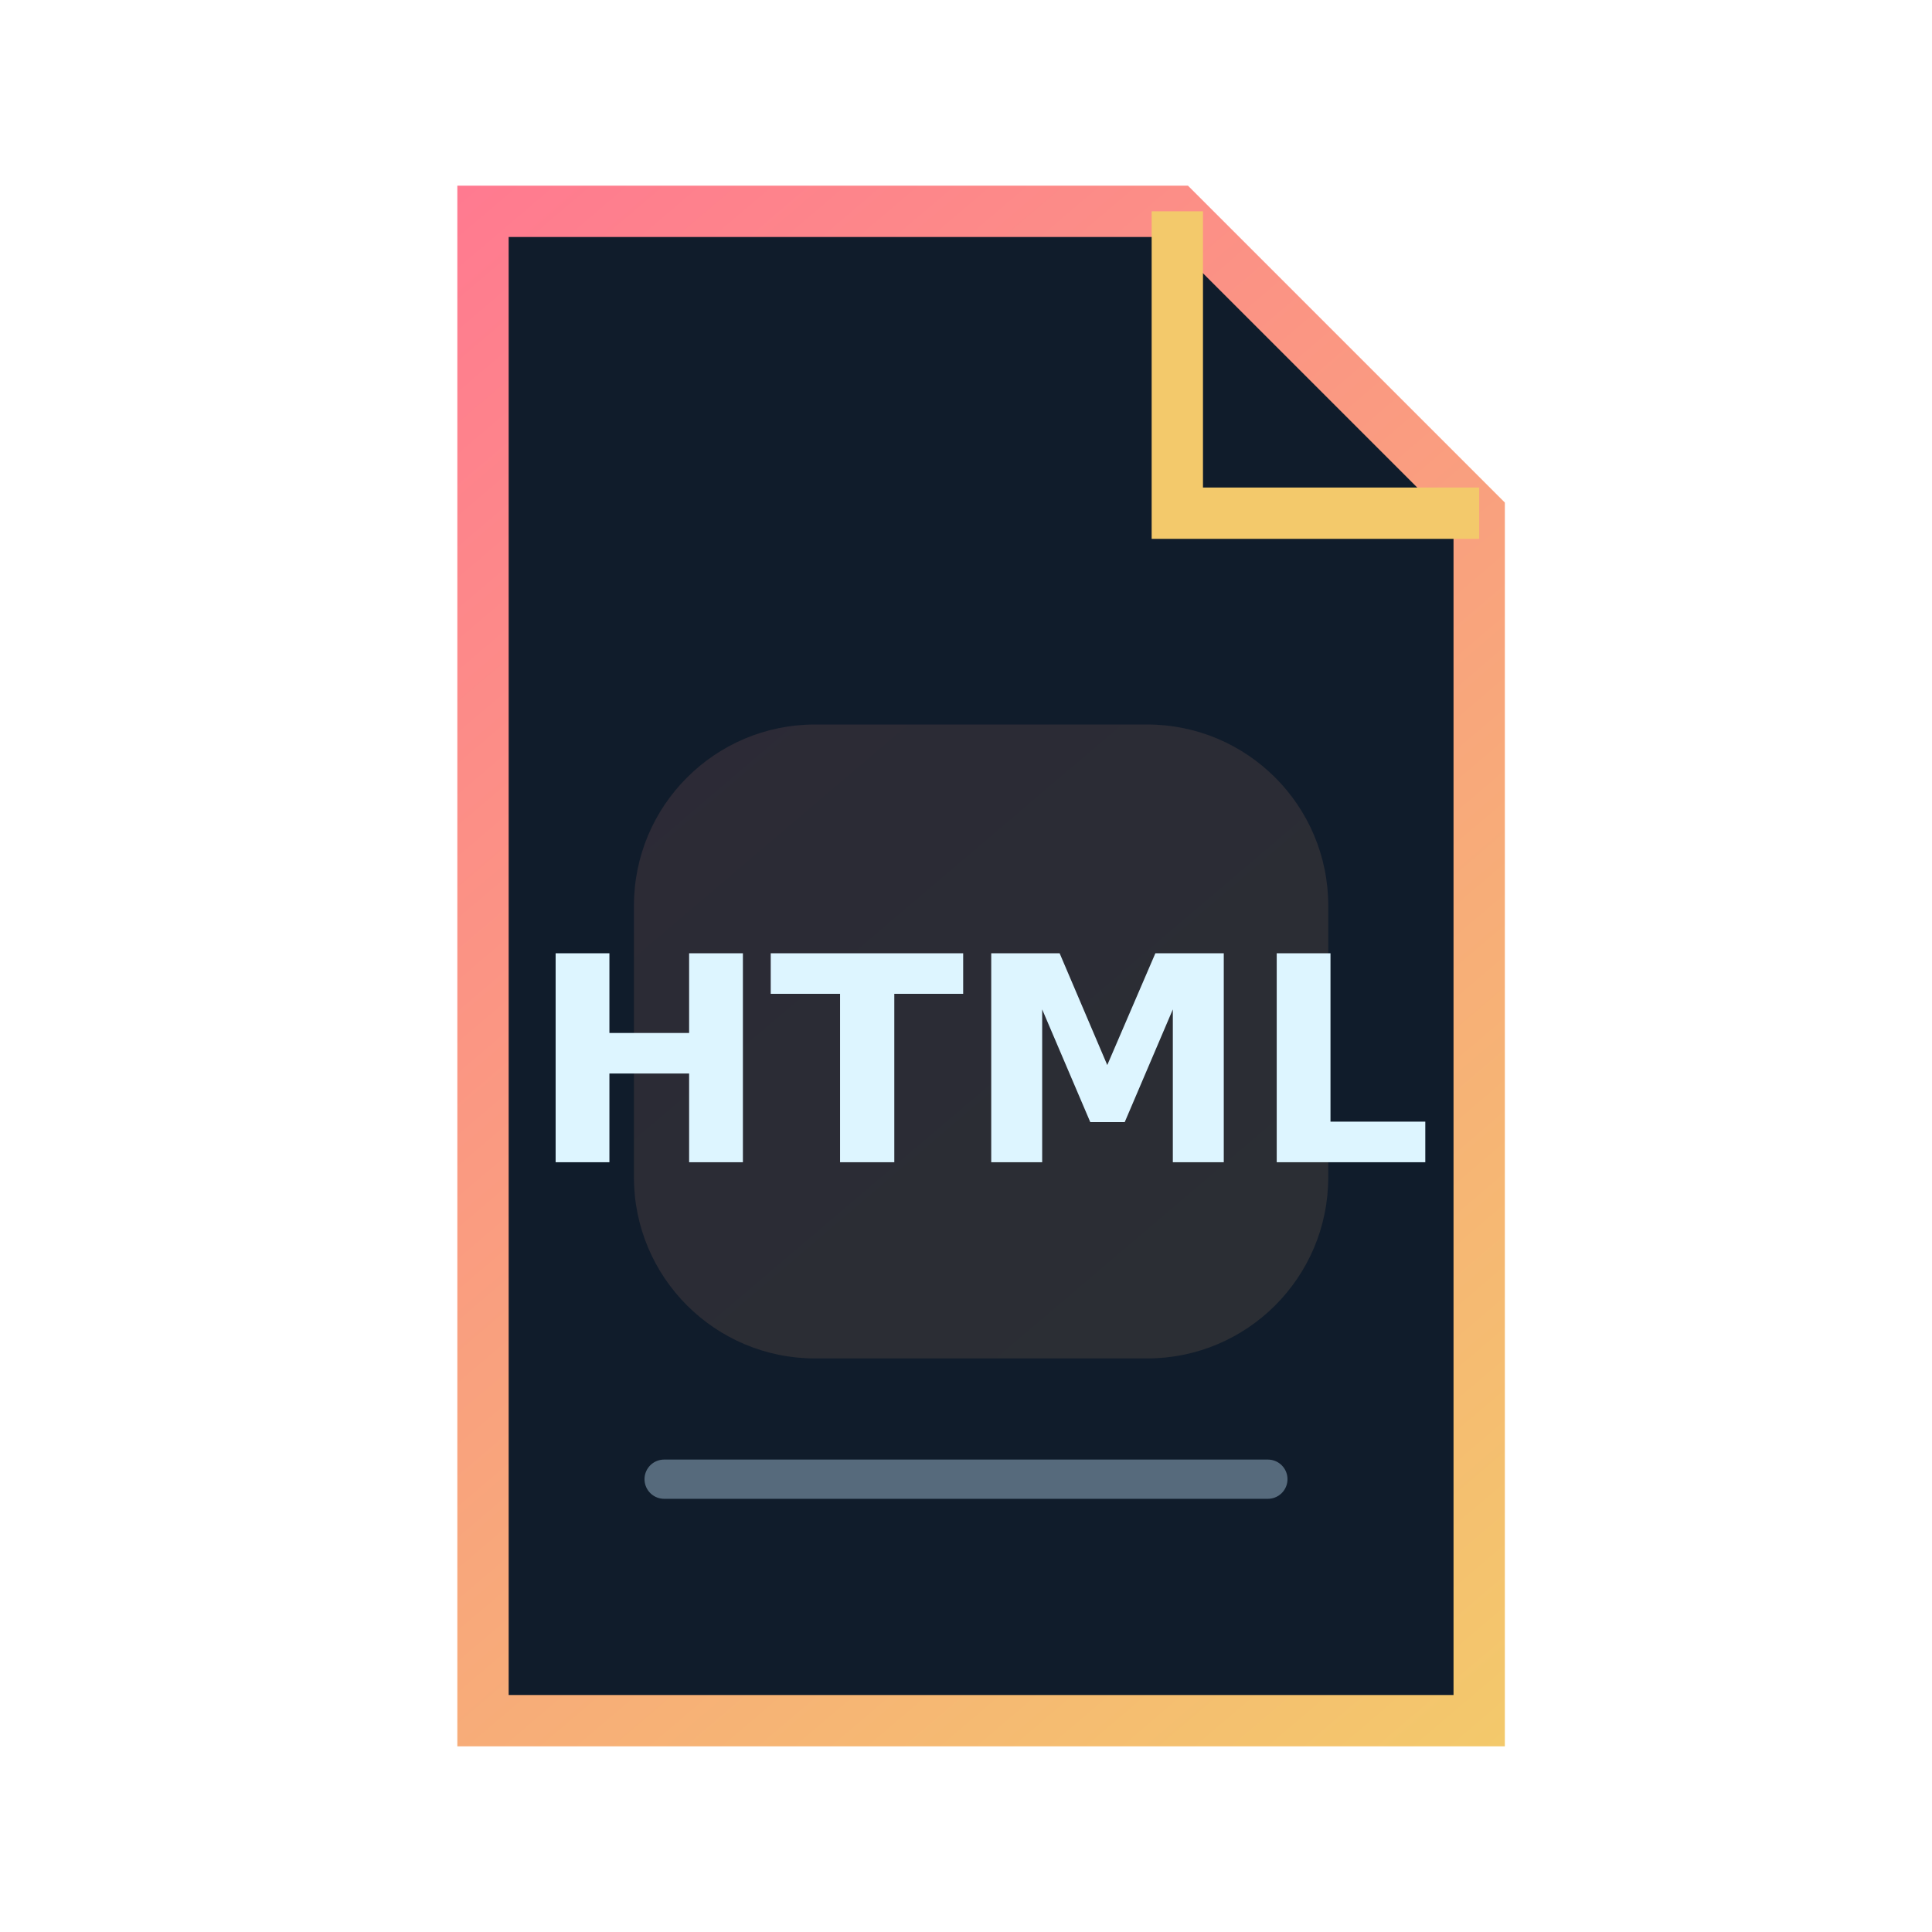
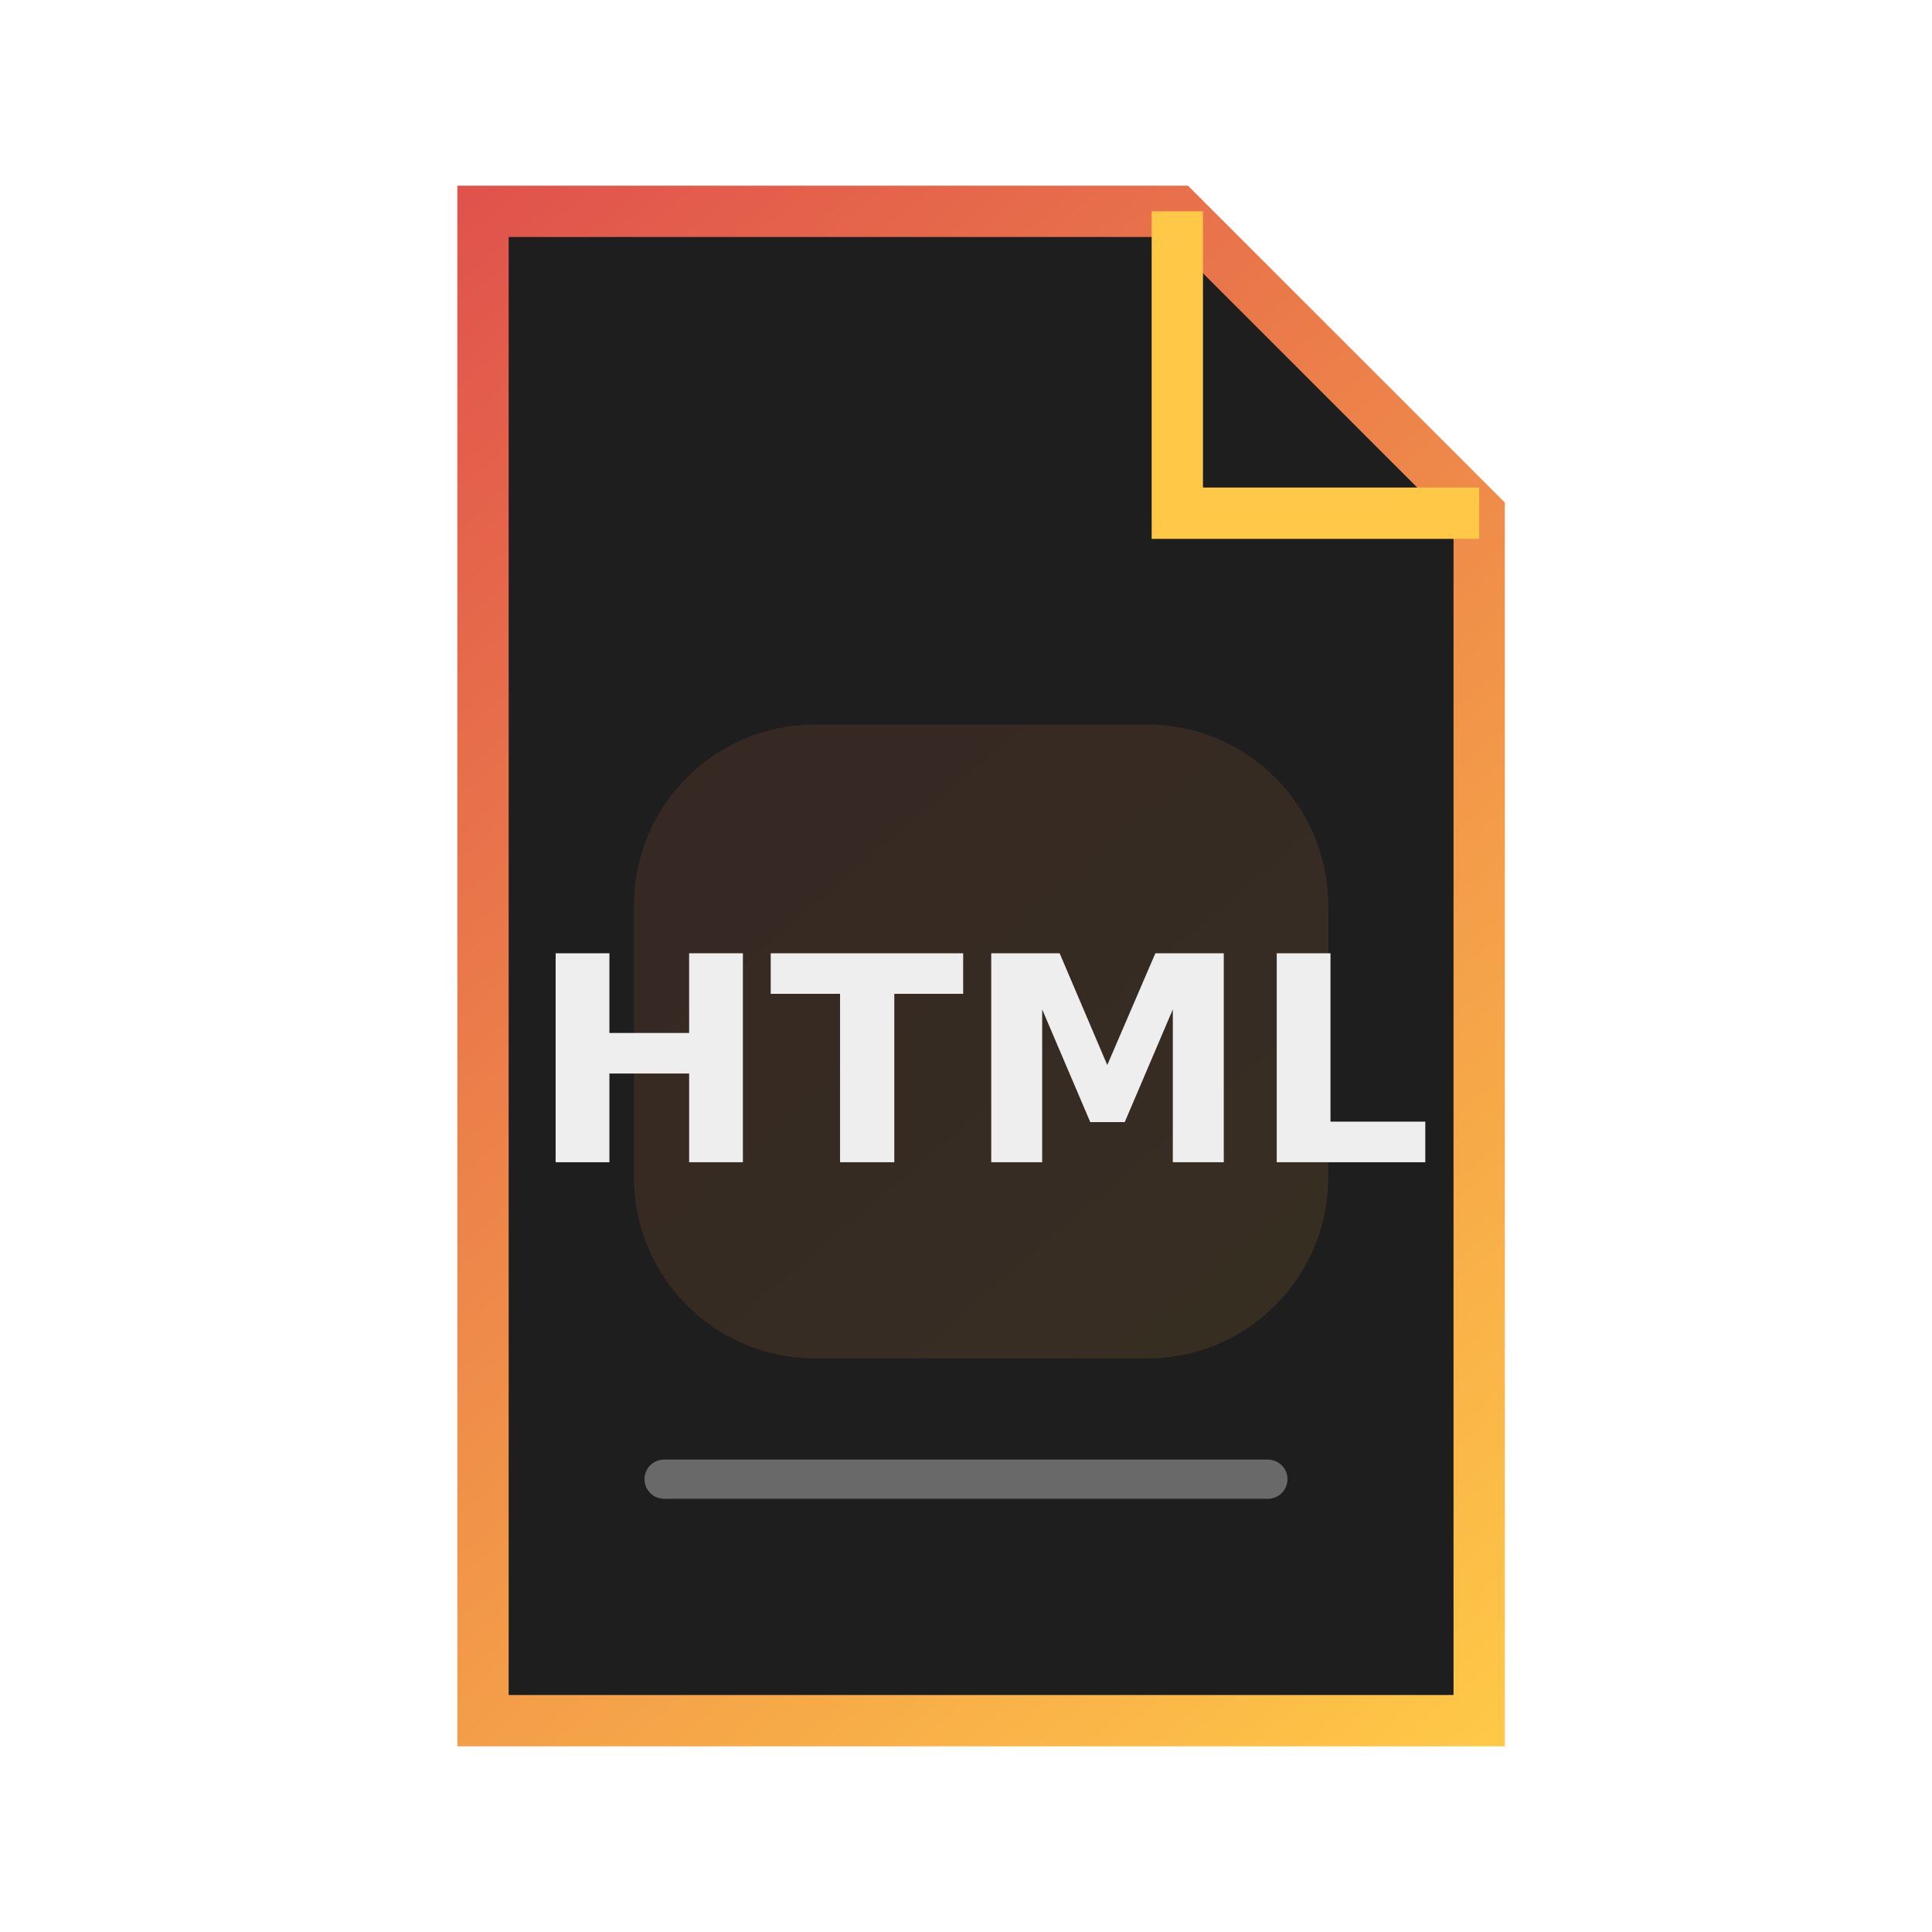
<svg xmlns="http://www.w3.org/2000/svg" width="64" height="64" viewBox="0 0 64 64">
  <defs>
    <linearGradient id="g" x1="12" y1="9" x2="52" y2="56" gradientUnits="userSpaceOnUse">
-       <stop offset="0" stop-color="#FF7A90" />
-       <stop offset="1" stop-color="#F3C96B" />
+       <stop offset="0" stop-color="#E0524C" />
+       <stop offset="1" stop-color="#FFC947" />
    </linearGradient>
  </defs>
-   <path d="M16 7h23l10 10v40H16z" fill="#101C2B" stroke="url(#g)" stroke-width="1.7" />
-   <path d="M39 7v10h10" fill="none" stroke="#F3C96B" stroke-width="1.7" />
+   <path d="M16 7h23l10 10v40H16z" fill="#1E1E1E" stroke="url(#g)" stroke-width="1.7" />
+   <path d="M39 7v10h10" fill="none" stroke="#FFC947" stroke-width="1.7" />
  <rect x="21" y="24" width="23" height="21" rx="6" fill="url(#g)" opacity=".12" />
-   <text x="32.5" y="38.5" text-anchor="middle" font-family="DejaVu Sans, sans-serif" font-size="9.5" font-weight="700" fill="#DDF5FF">HTML</text>
-   <path d="M22 49h20" stroke="#C7E9FF" stroke-width="1.3" opacity=".38" stroke-linecap="round" />
+   <text x="32.5" y="38.5" text-anchor="middle" font-family="DejaVu Sans, sans-serif" font-size="9.5" font-weight="700" fill="#EEEEEE">HTML</text>
+   <path d="M22 49h20" stroke="#E3E3E3" stroke-width="1.3" opacity=".38" stroke-linecap="round" />
</svg>
